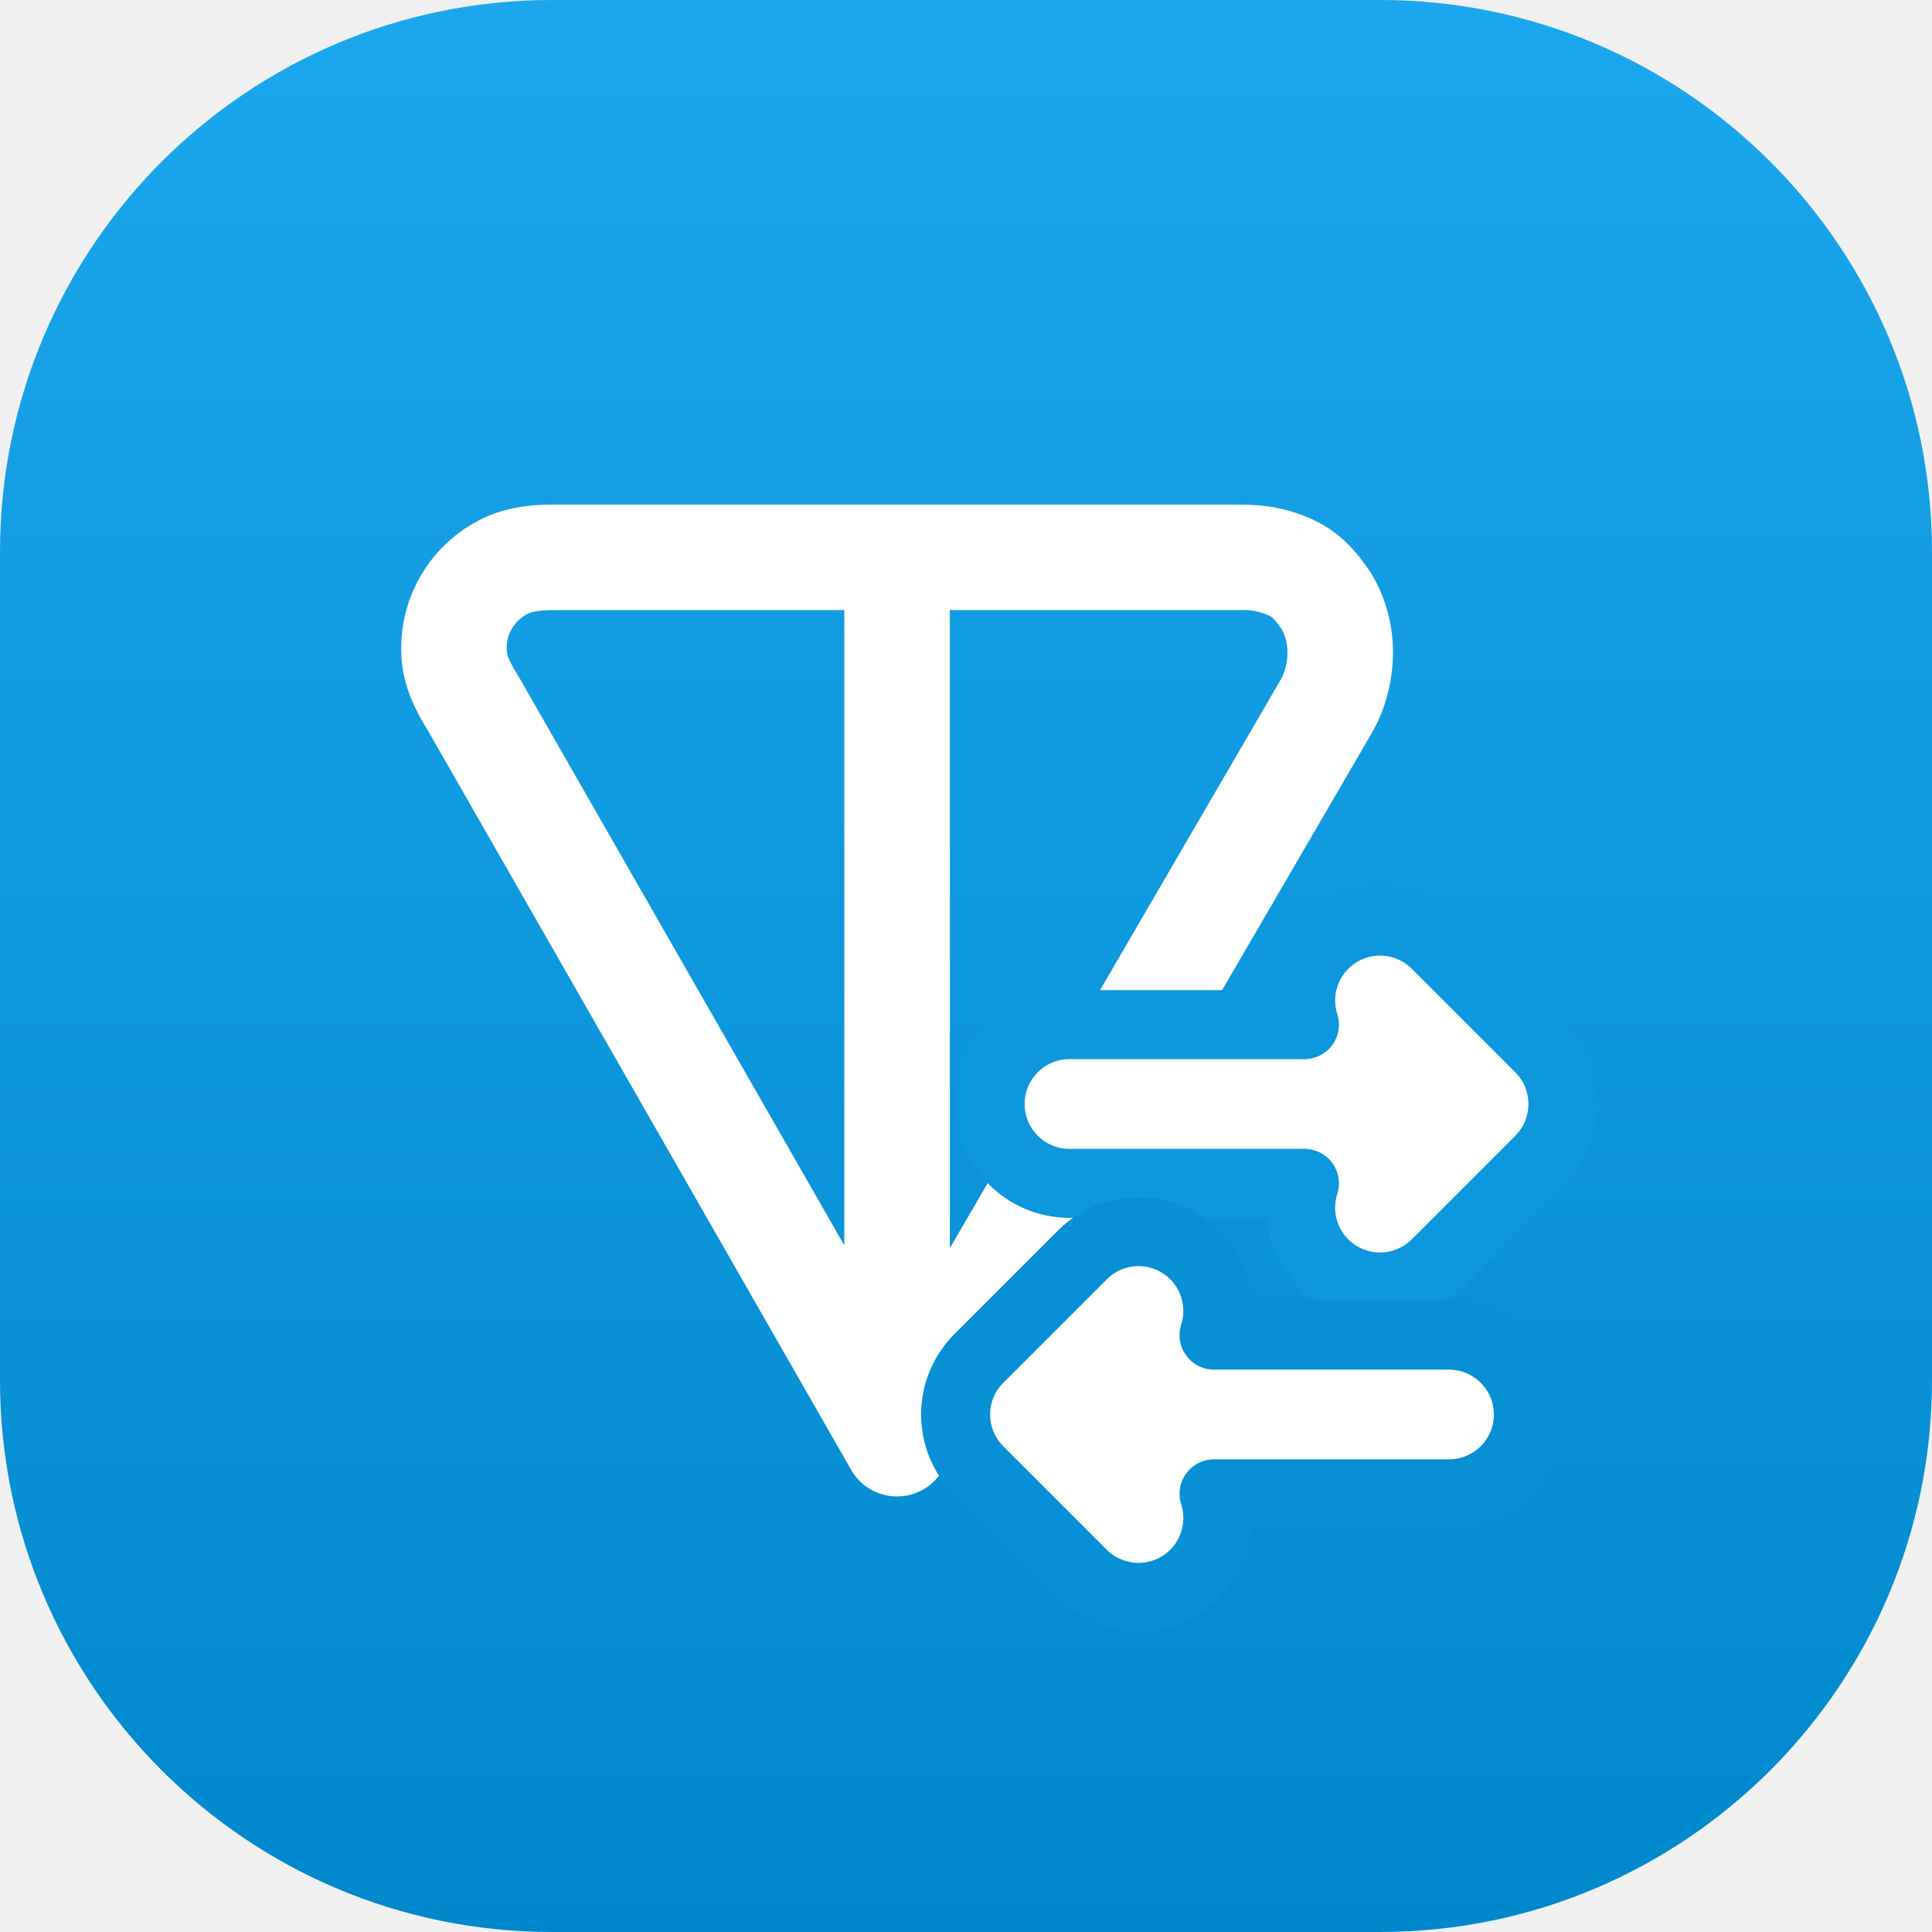
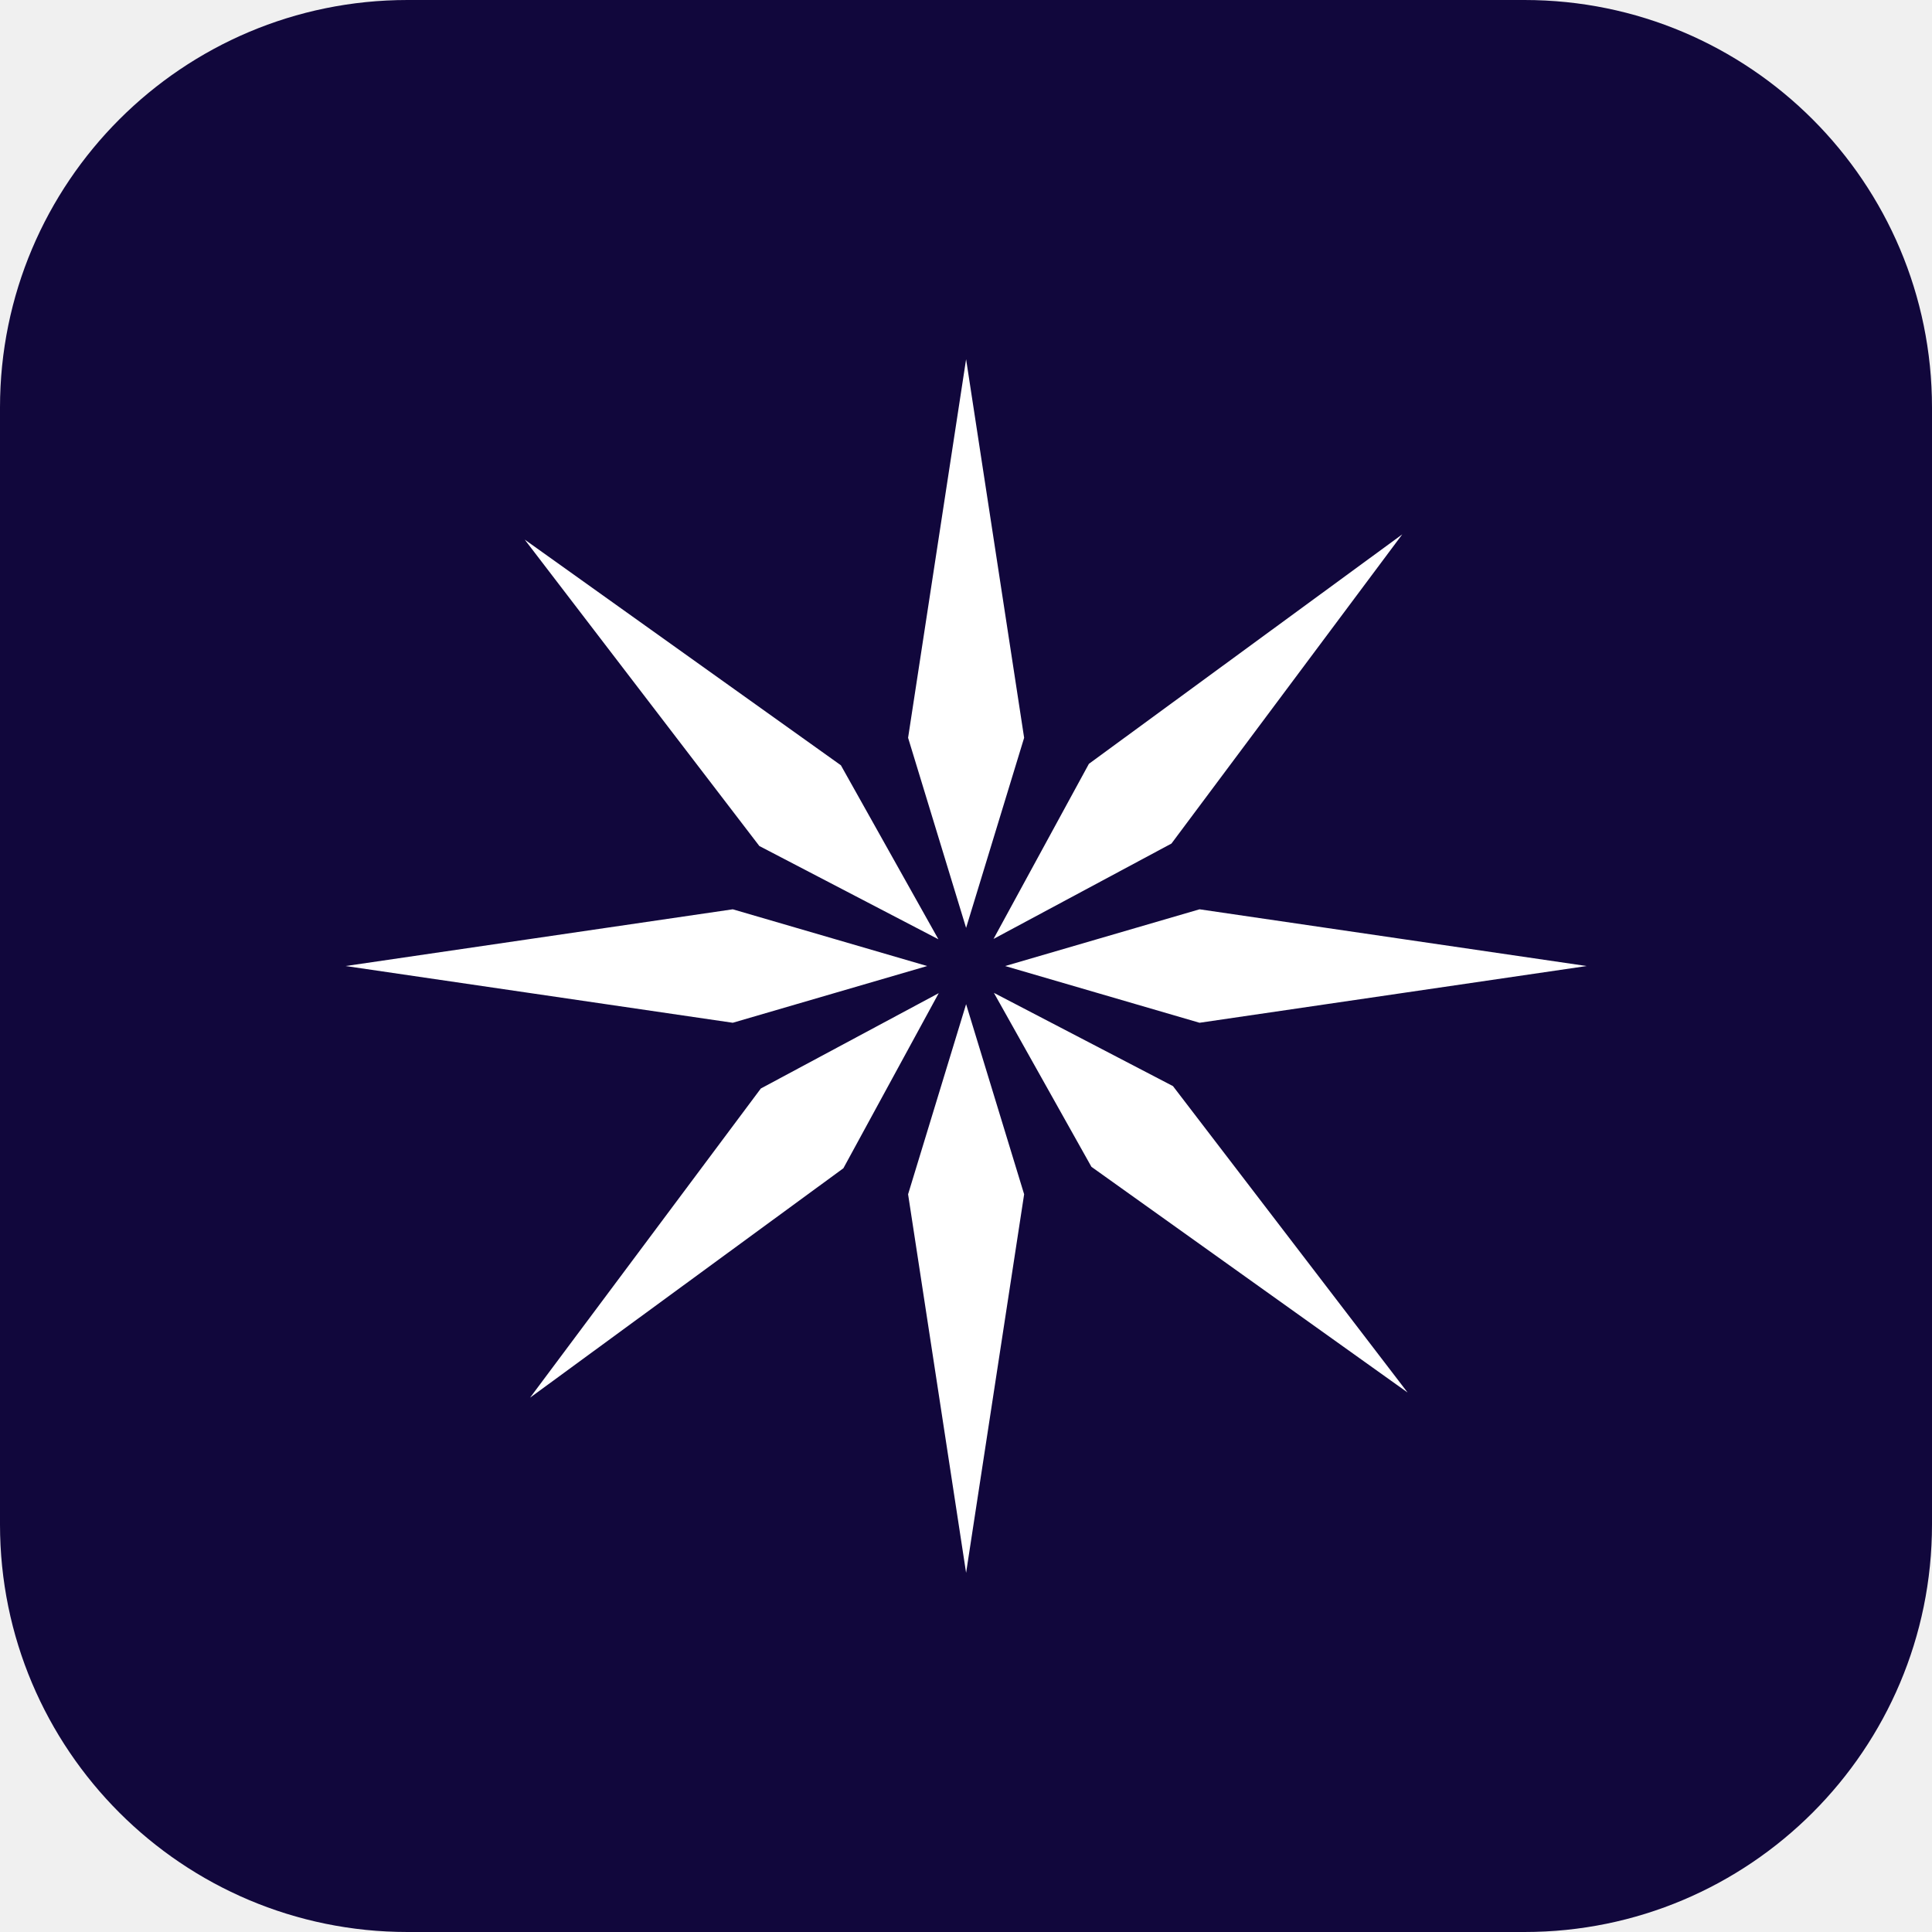
- <svg xmlns="http://www.w3.org/2000/svg" width="28" height="28" fill="none">
-   <rect width="28" height="28" fill="url(#settings_ton-wallets_svg__a)" rx="8" />
-   <path fill="#fff" fill-rule="evenodd" d="M8.106 7.313h9.864c.35 0 .698.05 1.062.22.437.204.669.525.831.763l.035.057q.288.51.29 1.1c0 .375-.09.784-.29 1.14l-.005.01-6.232 10.705a.765.765 0 0 1-1.325-.005L6.22 10.62l-.005-.009c-.14-.23-.357-.587-.394-1.048a2.09 2.09 0 0 1 1.19-2.057c.414-.193.832-.194 1.096-.194m4.13 1.529h-4.13c-.27 0-.375.016-.448.05a.55.55 0 0 0-.314.547c.005.065.031.14.188.397l.01.017 4.693 8.196zm1.529 0v9.248l4.802-8.25a.84.84 0 0 0 .091-.387.7.7 0 0 0-.079-.325 1 1 0 0 0-.121-.156.2.2 0 0 0-.072-.052.9.9 0 0 0-.416-.078z" clip-rule="evenodd" />
-   <path fill="#fff" stroke="#0d97dc" stroke-linecap="round" stroke-linejoin="round" d="M19.187 13.687a1.15 1.15 0 0 1 1.627 0l1.5 1.5a1.15 1.15 0 0 1 0 1.627l-1.5 1.5a1.15 1.15 0 0 1-1.909-1.164H15.5a1.15 1.15 0 0 1 0-2.3h3.405a1.15 1.15 0 0 1 .281-1.163" />
-   <path fill="#fff" stroke="#0790d4" stroke-linecap="round" stroke-linejoin="round" d="M17.314 18.187a1.15 1.15 0 0 0-1.627 0l-1.5 1.5a1.15 1.15 0 0 0 0 1.627l1.5 1.5a1.15 1.15 0 0 0 1.908-1.164H21a1.15 1.15 0 0 0 0-2.3h-3.405a1.15 1.15 0 0 0-.281-1.163" />
-   <defs>
-     <linearGradient id="settings_ton-wallets_svg__a" x1="14" x2="14" y1="0" y2="28" gradientUnits="userSpaceOnUse">
-       <stop stop-color="#1ba7ed" />
-       <stop offset="1" stop-color="#08c" />
-     </linearGradient>
-   </defs>
+ <svg xmlns="http://www.w3.org/2000/svg" width="28" height="28" viewBox="0 0 128 128">
+   <rect width="128" height="128" rx="27" fill="#11073C" />
+   <g transform="translate(0 0) scale(1)">
+     <path fill="#fff" transform="translate(22.9 23.8) scale(2.01)" d="M20.451 0L18.539 12.478L20.451 18.744L22.364 12.478L20.451 0ZM20.451 40.002L22.364 27.524L20.451 21.258L18.539 27.524L20.451 40.002ZM40.906 20.001L28.146 18.131L21.738 20.001L28.146 21.871L40.906 20.001ZM0 20.001L12.76 21.871L19.168 20.001L12.76 18.131L0 20.001ZM34.827 5.773L24.499 13.336L21.355 19.108L27.22 15.964L34.827 5.773ZM6.078 34.229L16.406 26.667L19.549 20.895L13.685 24.038L6.078 34.229ZM35.003 34.058L27.27 23.959L21.367 20.885L24.582 26.619L35.003 34.058ZM5.902 5.945L13.636 16.045L19.538 19.119L16.324 13.384L5.902 5.945Z" />
+   </g>
</svg>
